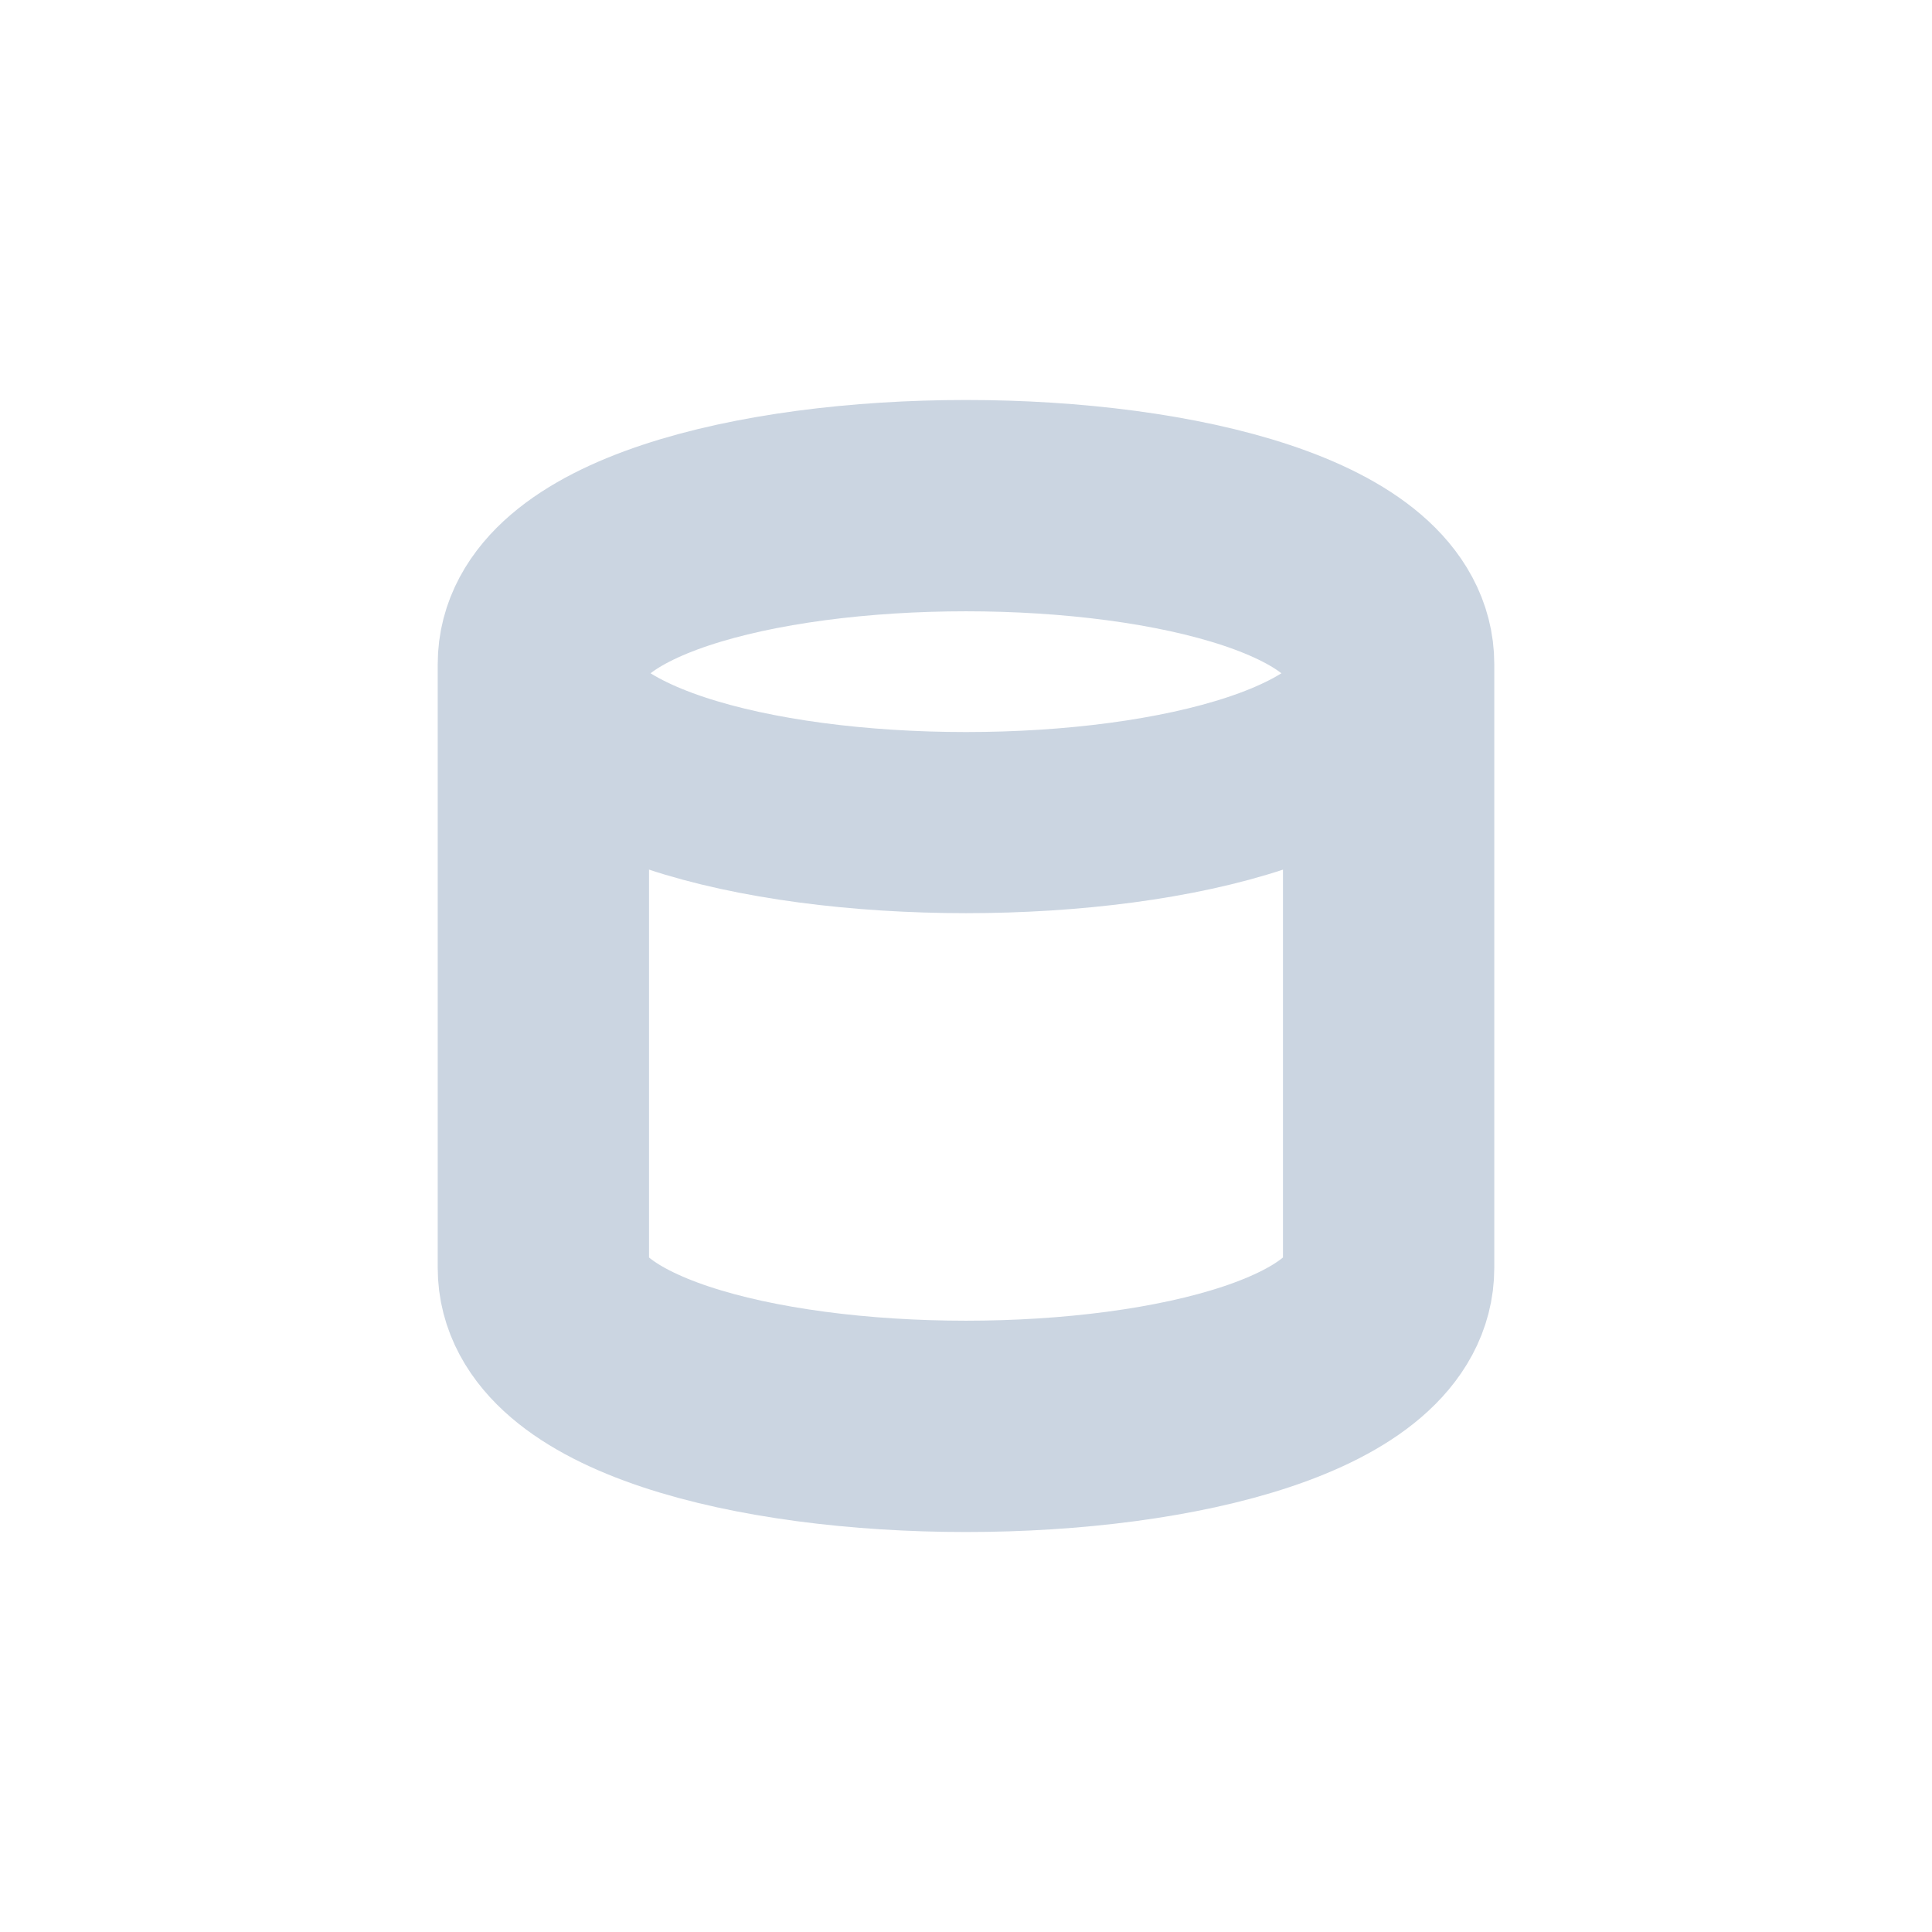
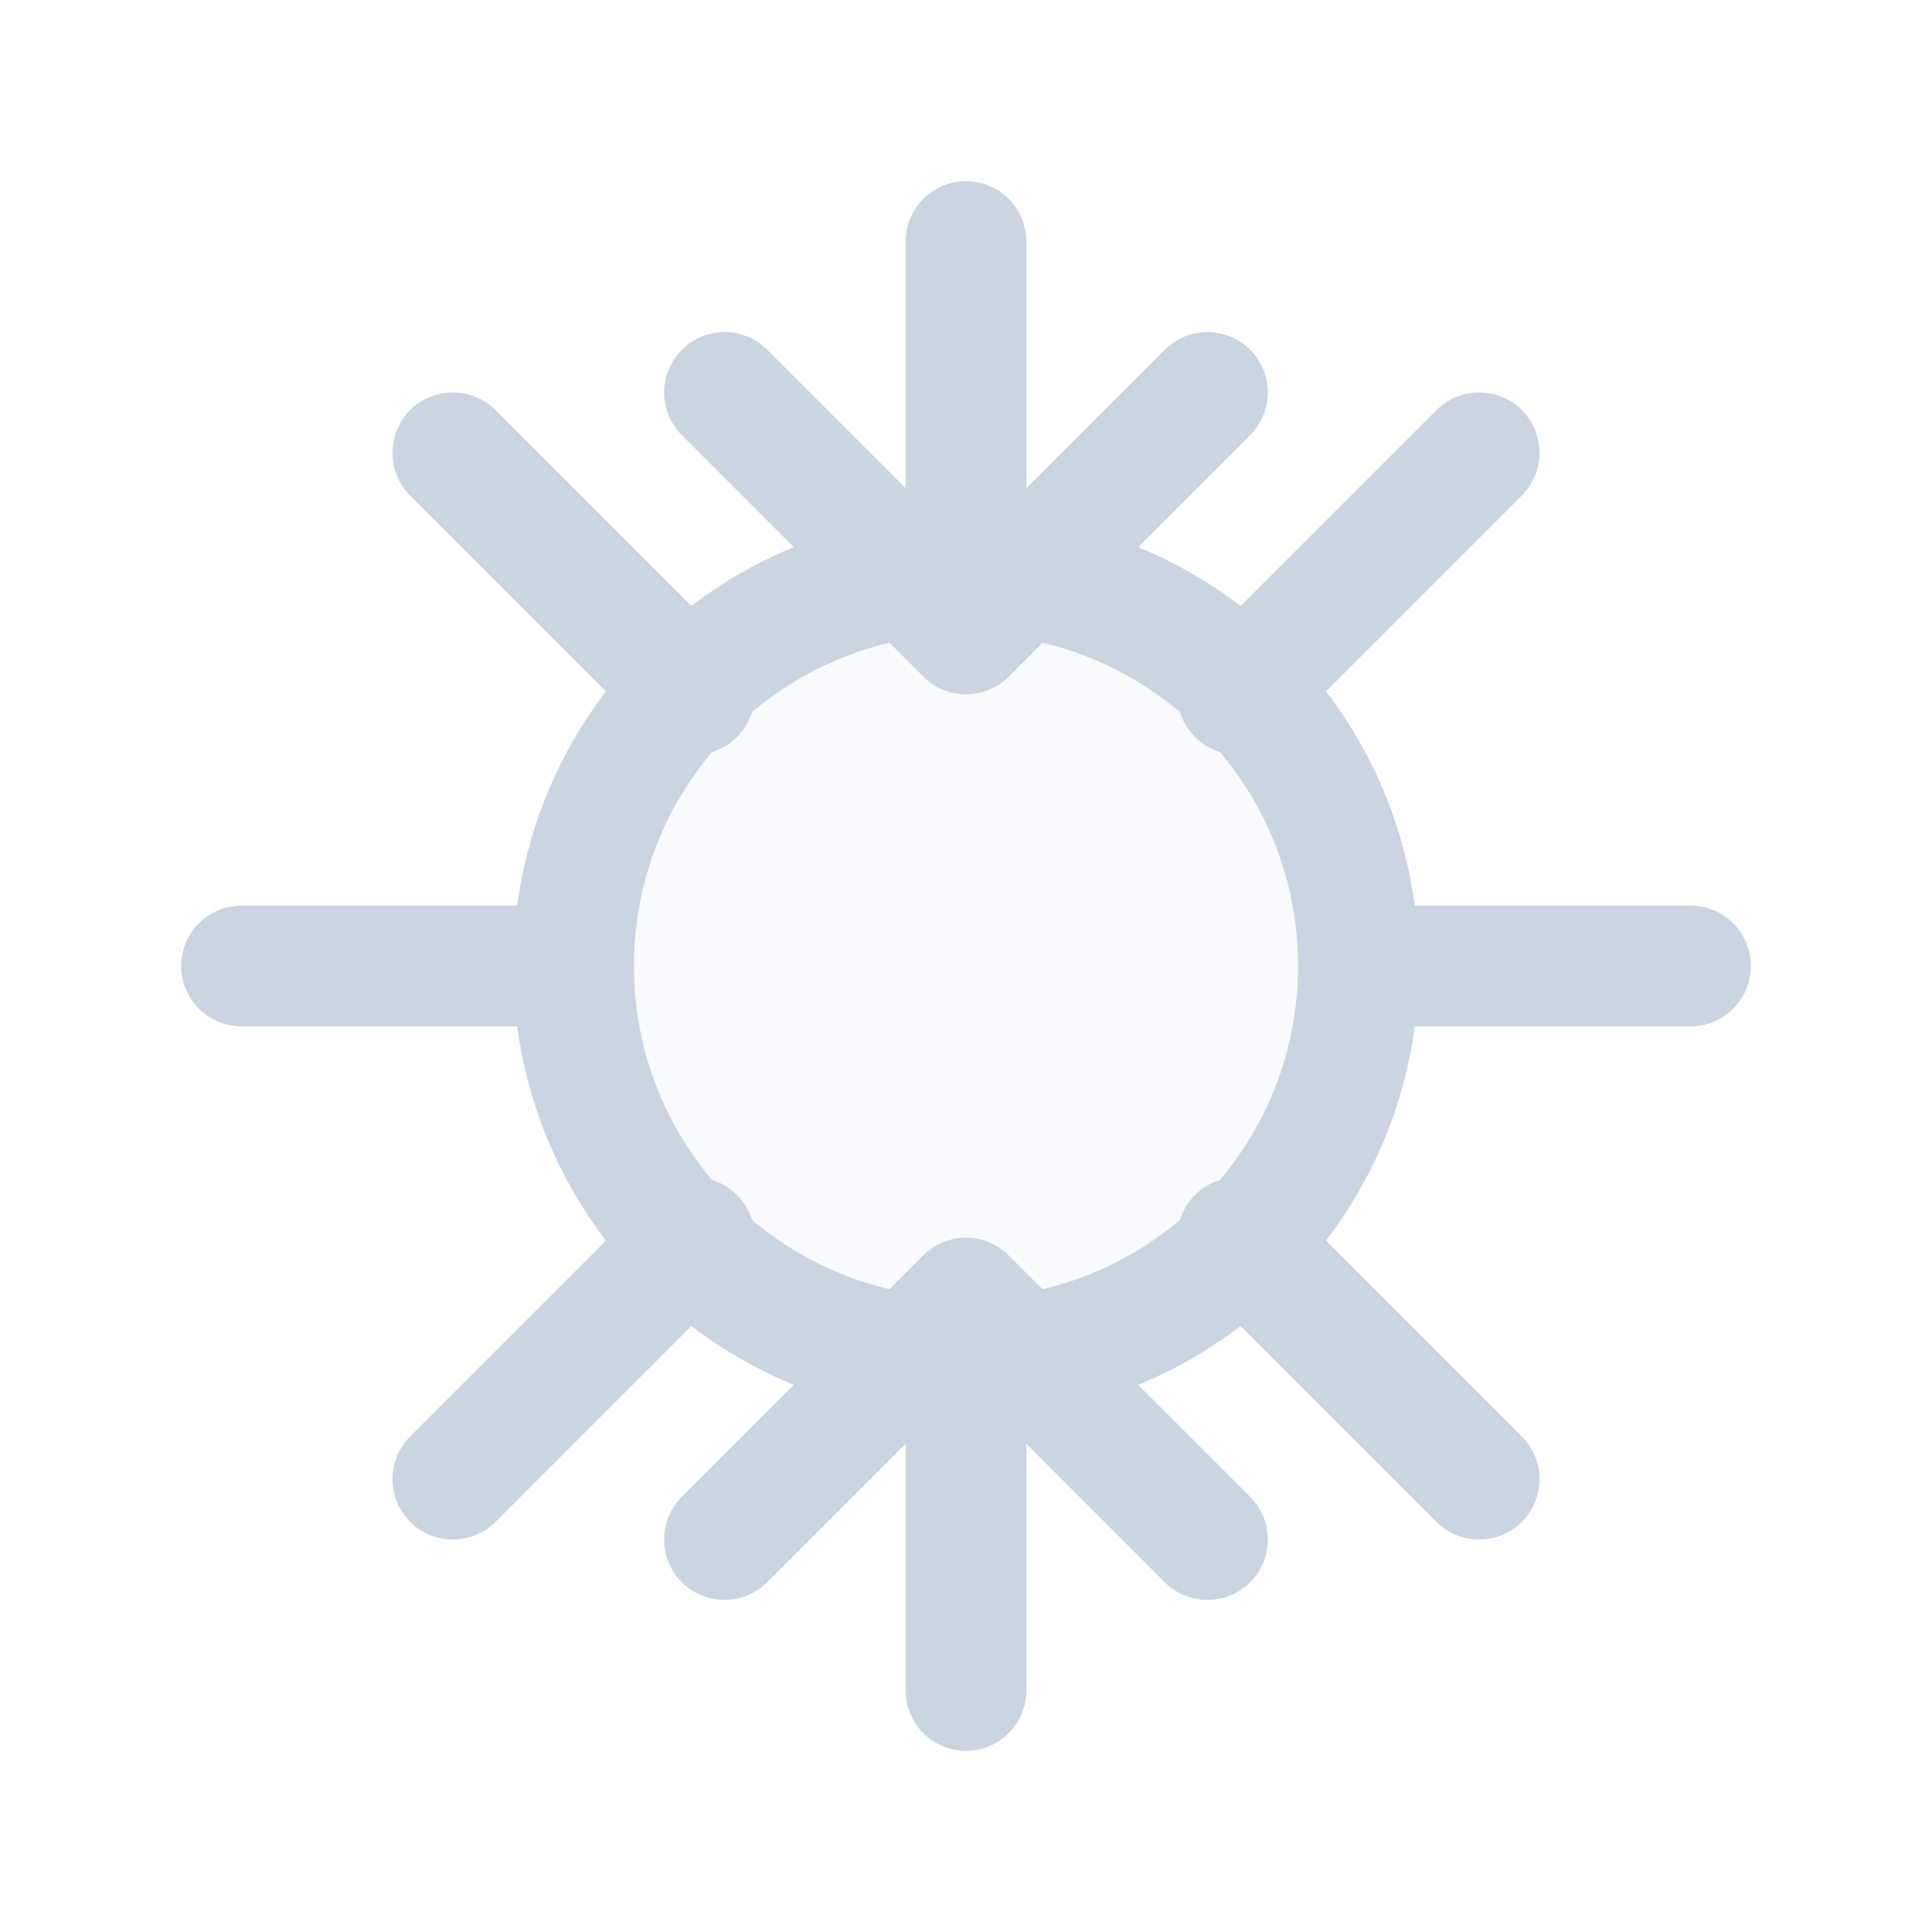
<svg xmlns="http://www.w3.org/2000/svg" viewBox="0 0 64 64" color="#cbd5e1">
-   <path d="M18 22c0-7 28-7 28 0v20c0 7-28 7-28 0Z" fill="none" stroke="currentColor" stroke-width="7" />
-   <path d="M18 22c0 7 28 7 28 0" fill="none" stroke="currentColor" stroke-width="6" />
+   <circle cx="32" cy="32" r="13" fill="#f8fafc" stroke="currentColor" stroke-width="4" />
+   <path d="M32 8v11M32 45v11M8 32h11M45 32h11M15 15l8 8M41 41l8 8M49 15l-8 8M23 41l-8 8" stroke="currentColor" stroke-width="4" stroke-linecap="round" />
+   <path d="m24 13 8 8 8-8M24 51l8-8 8 8" fill="none" stroke="currentColor" stroke-width="4" stroke-linecap="round" stroke-linejoin="round" />
</svg>
